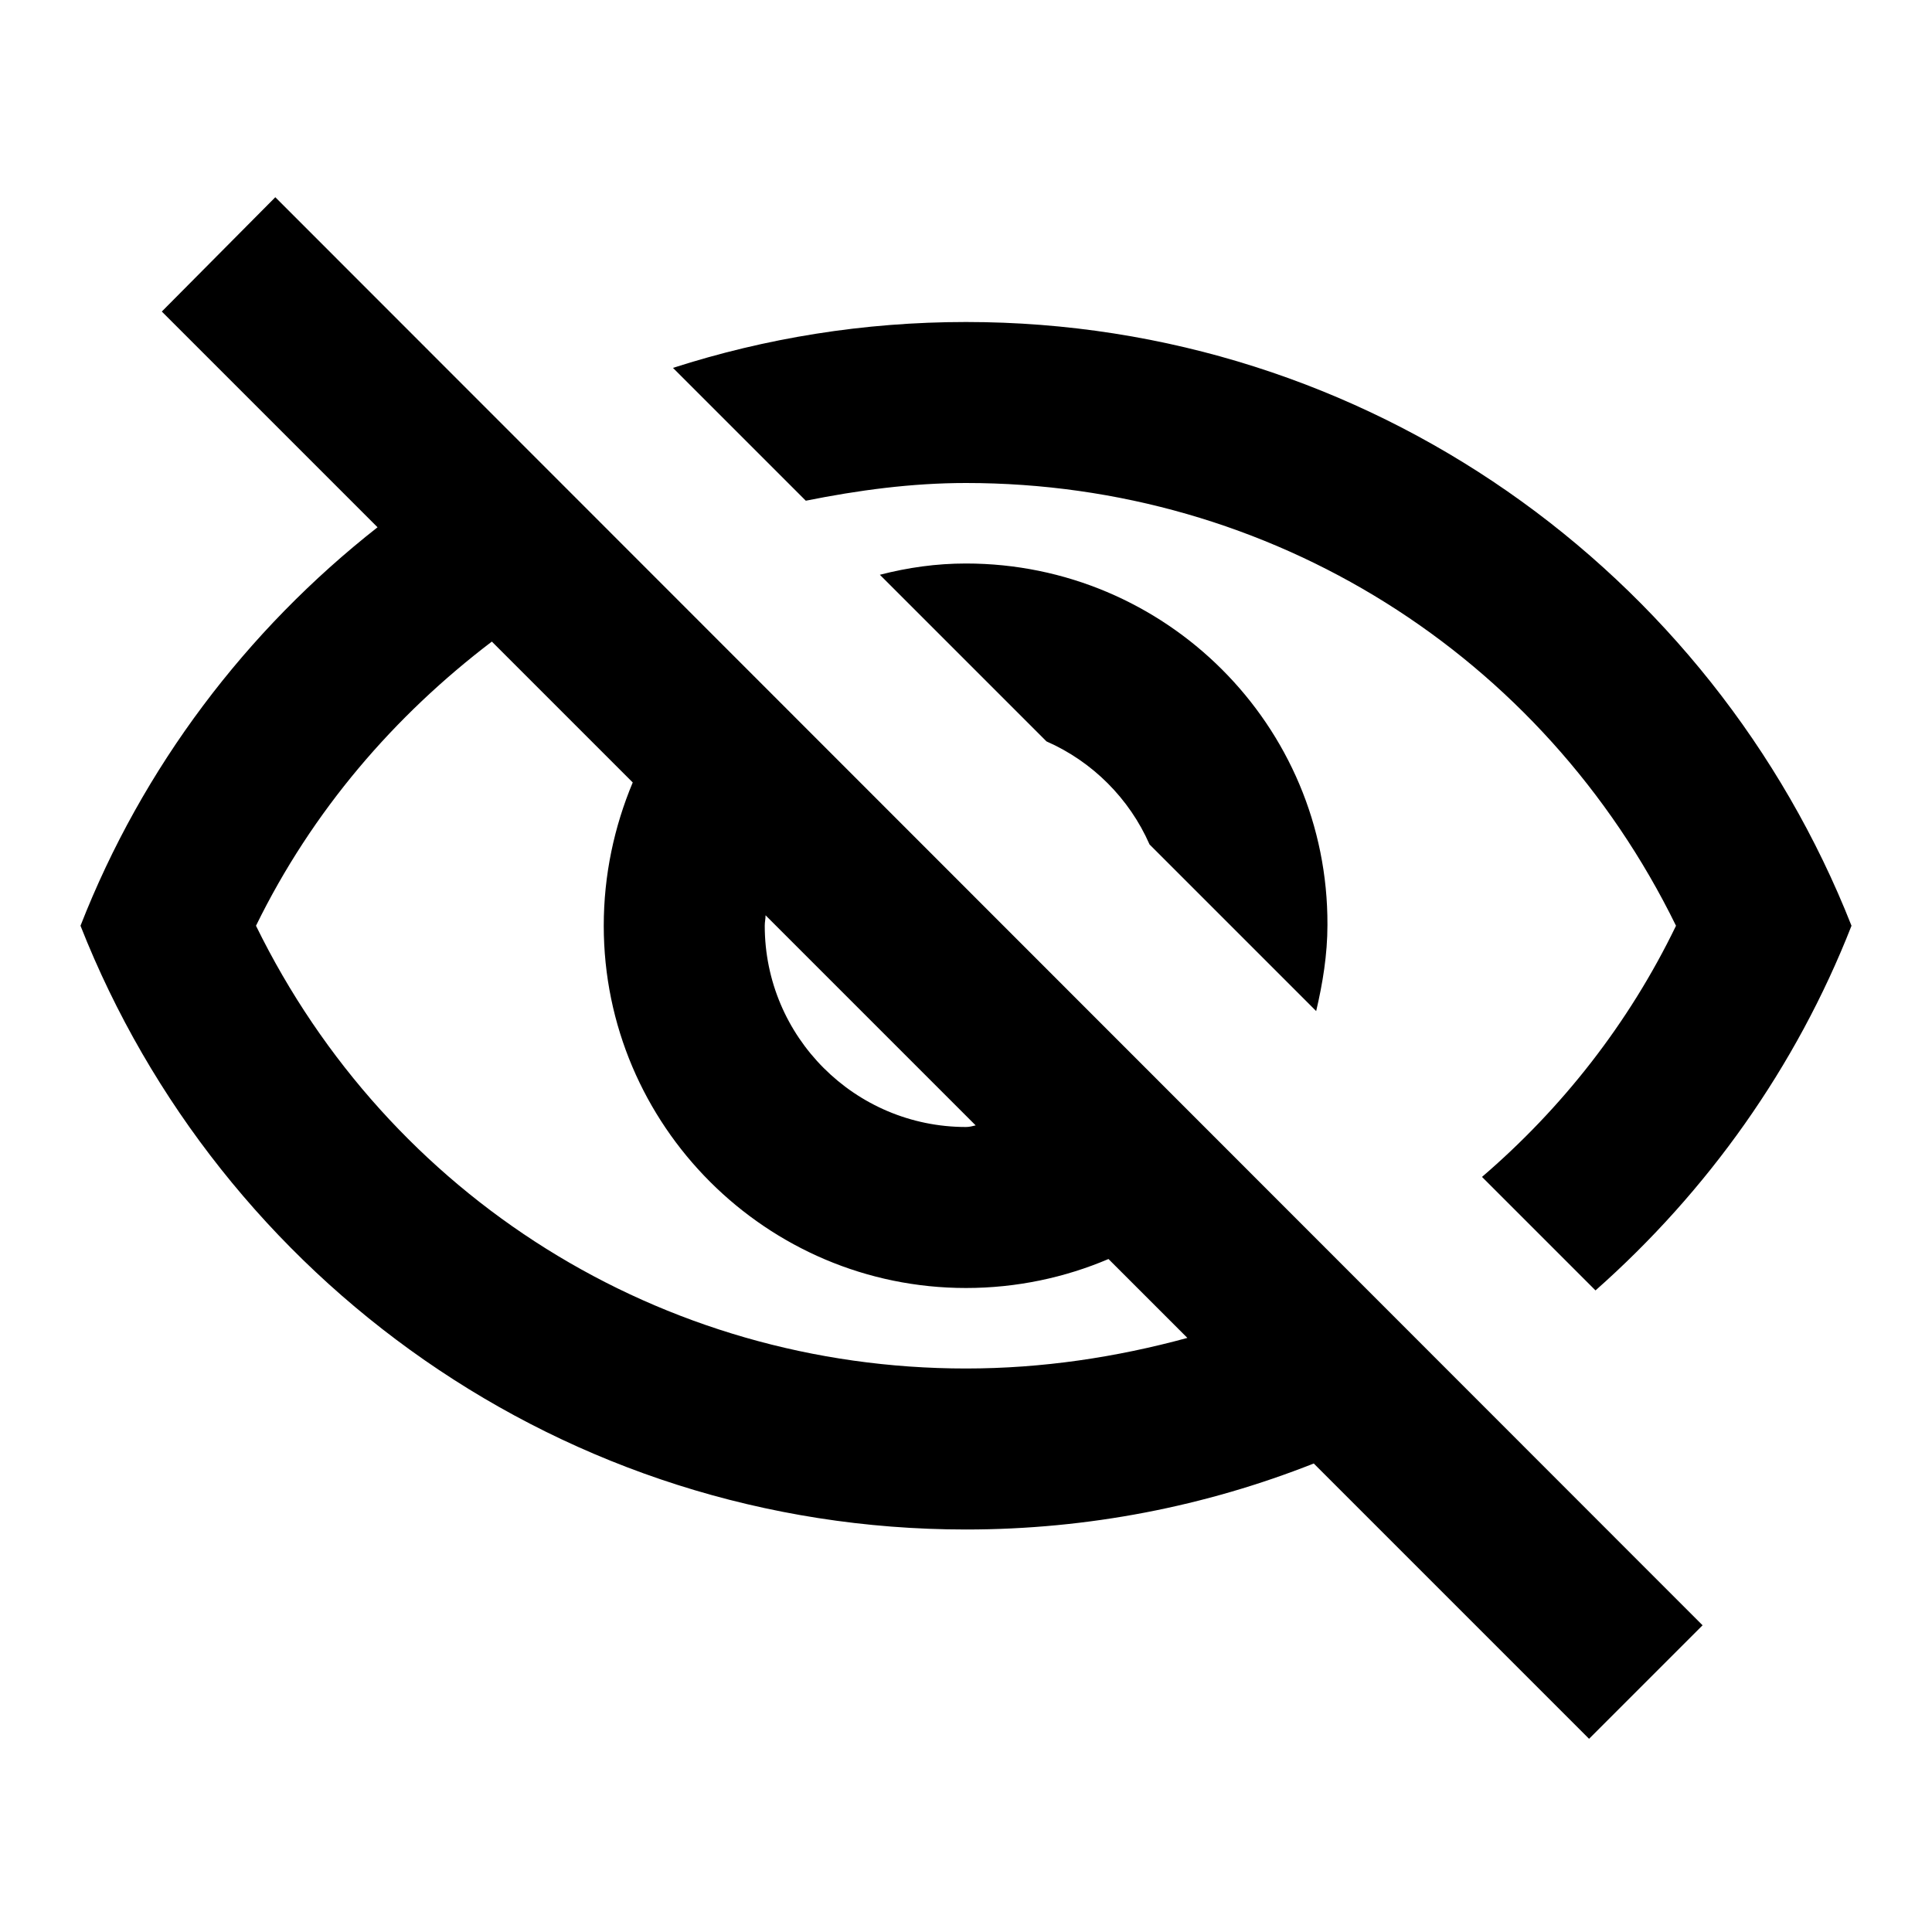
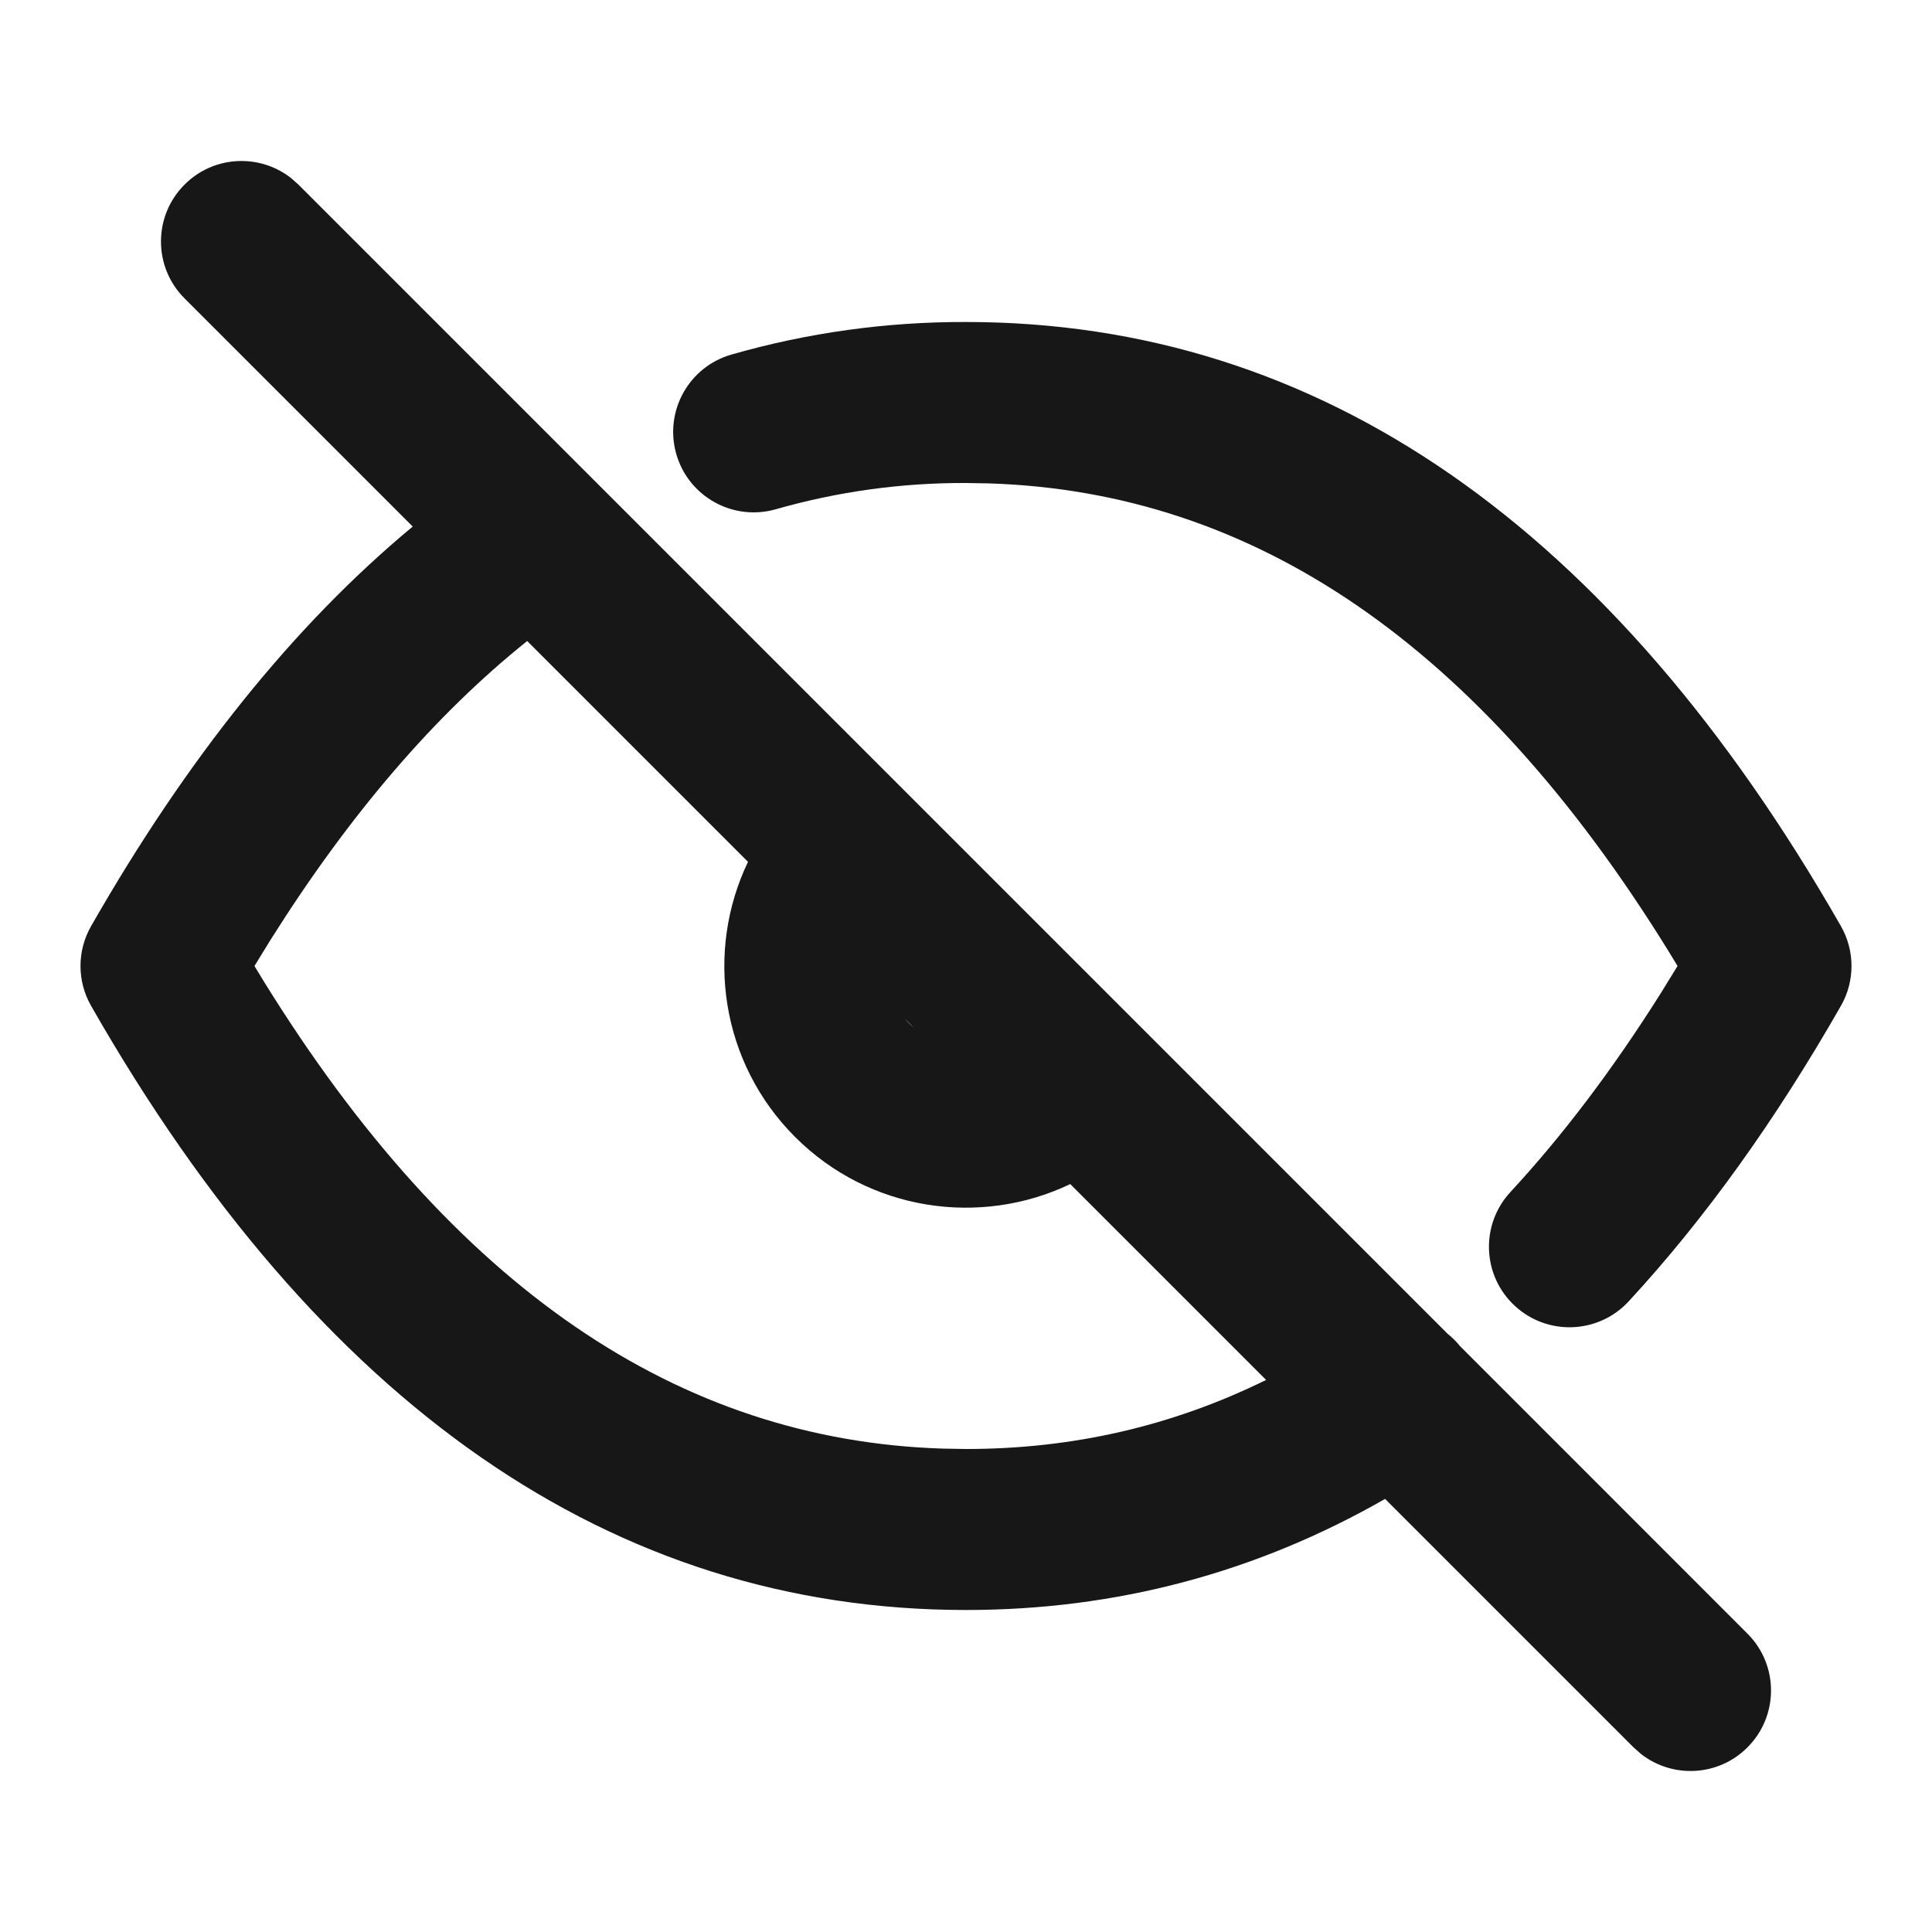
<svg xmlns="http://www.w3.org/2000/svg" width="24" height="24" viewBox="0 0 24 24" fill="none">
-   <path d="M12 6C15.79 6 19.17 8.13 20.82 11.5C20.23 12.72 19.4 13.77 18.41 14.62L19.82 16.03C21.21 14.8 22.31 13.26 23 11.5C21.27 7.11 17 4 12 4C10.73 4 9.51 4.2 8.36 4.57L10.01 6.22C10.66 6.09 11.32 6 12 6ZM10.93 7.14L13 9.21C13.57 9.46 14.03 9.92 14.28 10.49L16.35 12.56C16.43 12.22 16.49 11.86 16.49 11.49C16.5 9.01 14.48 7 12 7C11.63 7 11.28 7.05 10.93 7.14ZM2.01 3.87L4.69 6.55C3.06 7.83 1.77 9.53 1 11.5C2.73 15.89 7 19 12 19C13.52 19 14.98 18.71 16.32 18.18L19.74 21.6L21.15 20.19L3.42 2.45L2.01 3.87ZM9.51 11.37L12.12 13.98C12.08 13.99 12.04 14 12 14C10.62 14 9.5 12.88 9.5 11.5C9.5 11.45 9.51 11.42 9.51 11.37ZM6.11 7.97L7.86 9.72C7.63 10.27 7.5 10.87 7.5 11.5C7.5 13.98 9.52 16 12 16C12.63 16 13.23 15.87 13.77 15.64L14.75 16.62C13.87 16.86 12.95 17 12 17C8.21 17 4.83 14.87 3.18 11.5C3.88 10.07 4.9 8.89 6.11 7.97Z" fill="black" />
+   <path fill-rule="evenodd" clip-rule="evenodd" d="M2.293 2.293C2.653 1.932 3.221 1.905 3.613 2.21L3.707 2.293L17.983 16.569C18.038 16.613 18.09 16.664 18.136 16.721L21.707 20.293C22.098 20.683 22.098 21.317 21.707 21.707C21.347 22.068 20.779 22.095 20.387 21.79L20.293 21.707L17.206 18.62C15.602 19.538 13.862 20 12 20C7.604 20 3.963 17.451 1.132 12.496C0.956 12.189 0.956 11.811 1.132 11.504C2.323 9.42 3.653 7.764 5.127 6.541L2.293 3.707C1.902 3.317 1.902 2.683 2.293 2.293ZM6.549 7.963C5.409 8.875 4.346 10.11 3.362 11.673L3.161 12L3.279 12.194C5.63 15.993 8.426 17.89 11.709 17.995L12 18C13.326 18 14.564 17.715 15.728 17.142L13.295 14.709C12.179 15.243 10.8 15.048 9.876 14.123C8.952 13.198 8.757 11.821 9.292 10.706L6.549 7.963ZM11.239 12.653L11.348 12.762C11.328 12.745 11.309 12.728 11.291 12.709C11.273 12.691 11.255 12.672 11.239 12.653ZM12 4C16.395 4 20.036 6.549 22.868 11.504C23.044 11.811 23.044 12.189 22.868 12.496C22.053 13.922 21.175 15.146 20.231 16.167C19.856 16.572 19.223 16.597 18.818 16.222C18.412 15.848 18.387 15.215 18.762 14.809C19.413 14.106 20.035 13.283 20.629 12.341L20.839 12L20.721 11.806C18.369 8.006 15.574 6.11 12.287 6.005L11.996 6C11.198 5.997 10.404 6.107 9.638 6.326C9.107 6.478 8.553 6.171 8.401 5.64C8.249 5.109 8.557 4.555 9.088 4.404C10.036 4.132 11.017 3.997 12 4Z" fill="#171717" />
</svg>
